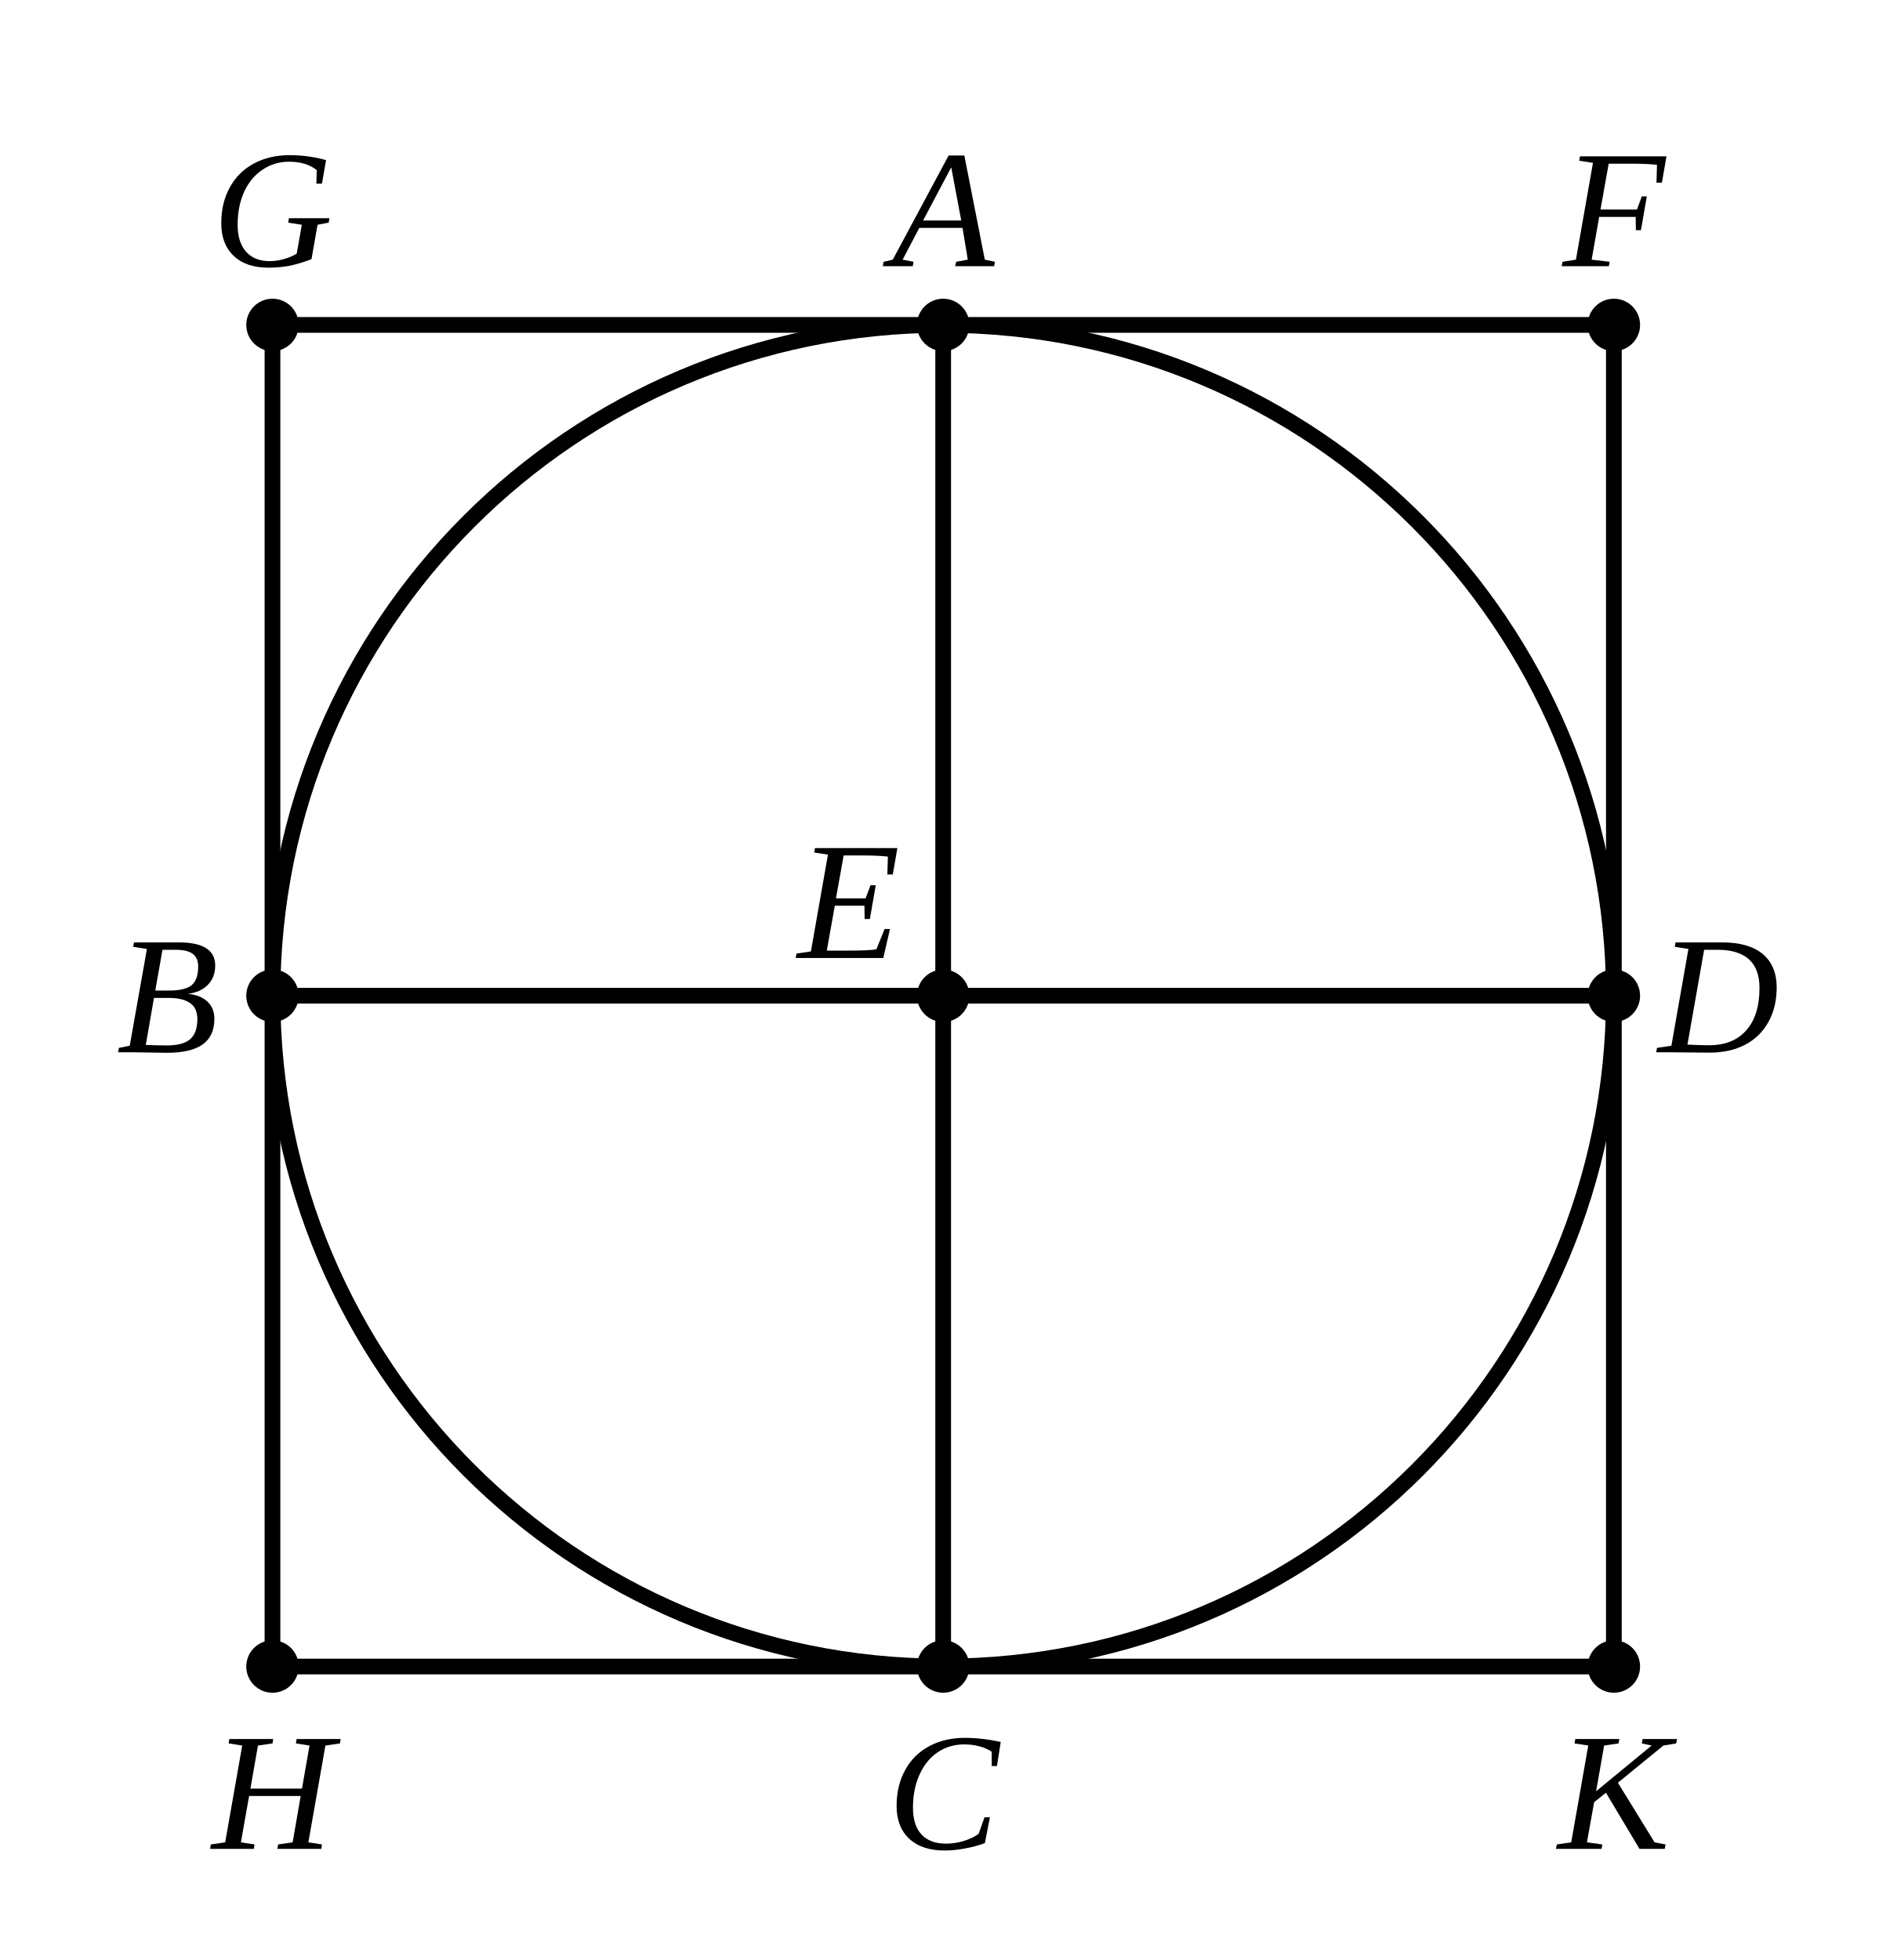
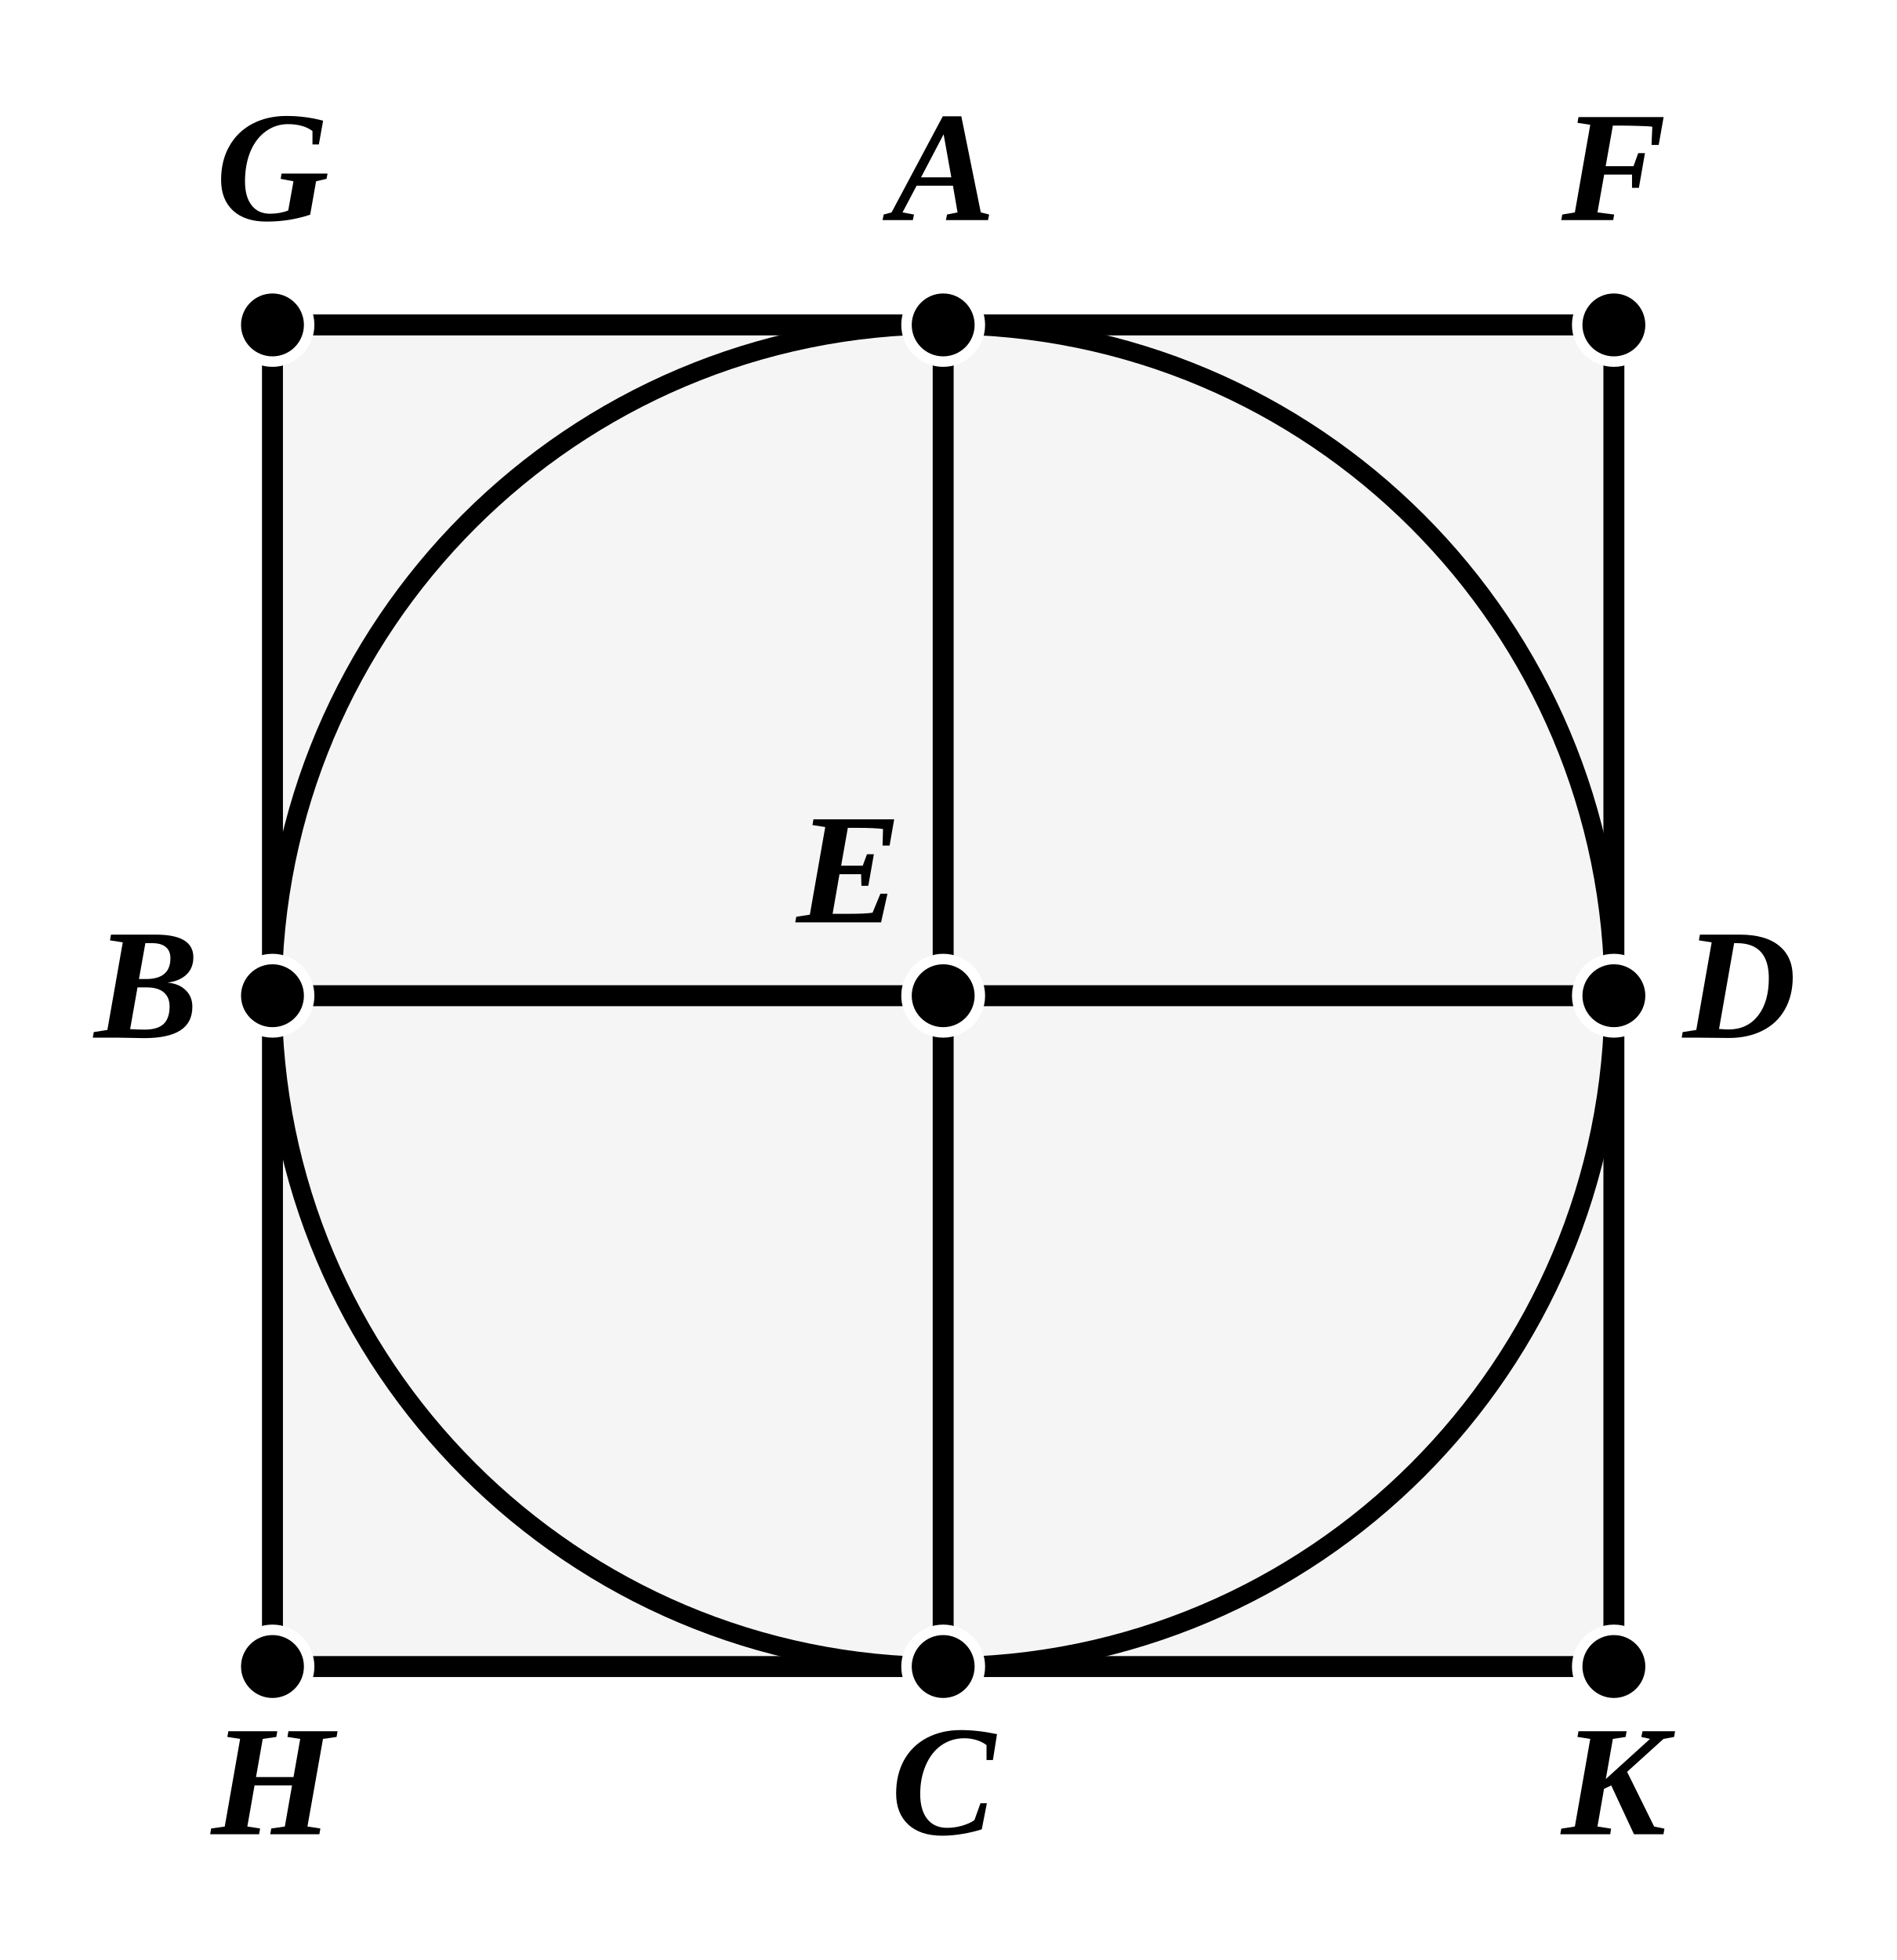
- <svg xmlns="http://www.w3.org/2000/svg" viewBox="0 0 181 187" width="100%" height="100%" class="euclid-diagram">
+ <svg xmlns="http://www.w3.org/2000/svg" viewBox="0 0 181 187" width="181" height="187" class="euclid-graphic" data-graphic-id="0098.g2" data-folio="0098" data-graphic="g2" data-proposition="IV.7">
  <style>
-     .euclid-diagram {
-       font-family: "Times New Roman", Times, serif;
-       font-size: 16px;
+     .euclid-graphic {
+       font-family: 'Times New Roman', 'Georgia', serif;
      font-style: italic;
+       background-color: #ffffff;
    }
-     .geometry {
+     .geom-line {
      stroke: #000000;
-       stroke-width: 1.5;
-       fill: none;
+       stroke-width: 2.0;
      stroke-linecap: round;
      stroke-linejoin: round;
+       transition: stroke 0.15s, stroke-width 0.15s;
    }
-     .construction {
+     .geom-circle {
      stroke: #000000;
-       stroke-width: 1.2;
-       stroke-dasharray: 4, 3;
+       stroke-width: 1.8;
      fill: none;
-       stroke-linecap: round;
+       transition: stroke 0.15s, stroke-width 0.15s;
    }
-     .point {
+     .geom-arc {
+       stroke: #000000;
+       stroke-width: 1.6;
+       fill: none;
+       transition: stroke 0.15s;
+     }
+     .geom-polygon {
      fill: #000000;
+       fill-opacity: 0.04;
      stroke: none;
+       transition: fill-opacity 0.15s;
    }
-     .label {
+     .wedge, .angle, .wedge.angle {
+       fill: #ef4444;
+       fill-opacity: 0.24;
+       stroke: #ef4444;
+       stroke-width: 2;
+       stroke-linejoin: round;
+       transition: opacity 0.12s ease, fill-opacity 0.12s ease;
+     }
+     .geom-point {
      fill: #000000;
-       text-anchor: middle;
-       dominant-baseline: central;
+       stroke: #ffffff;
+       stroke-width: 1;
+     }
+     .geom-label {
+       font-size: 15px;
+       font-weight: bold;
+       fill: #000000;
      user-select: none;
    }
-     .interactive:hover {
-       stroke: #0284c7;
-       stroke-width: 2.5;
+     .geom-overlay {
+       opacity: 0;
+       pointer-events: none;
+       transition: opacity 0.12s ease;
+     }
+     /* Interactive Highlight States */
+     [data-ref]:hover, .highlight, .geom-highlight-active {
+       opacity: 1 !important;
+       stroke: #ef4444 !important;
+       stroke-width: 3.5 !important;
      cursor: pointer;
    }
+     text[data-ref]:hover, text.highlight, text.geom-highlight-active {
+       fill: #ef4444 !important;
+       stroke: none !important;
+     }
+     .geom-polygon:hover, .geom-polygon.highlight, polygon.geom-highlight-active {
+       opacity: 1 !important;
+       fill-opacity: 0.24 !important;
+       fill: #ef4444 !important;
+       stroke: #ef4444 !important;
+       stroke-width: 2.5 !important;
+     }
+     .wedge.angle:hover, .wedge.angle.highlight, .wedge.angle.geom-highlight-active,
+     path.wedge.geom-highlight-active, path.angle.geom-highlight-active {
+       opacity: 1 !important;
+       fill-opacity: 0.28 !important;
+       fill: #ef4444 !important;
+       stroke: #ef4444 !important;
+       stroke-width: 2 !important;
+     }
+     .geom-point:hover, .geom-point.highlight, circle.geom-point.geom-highlight-active {
+       r: 5.5 !important;
+       fill: #ef4444 !important;
+       stroke: #ffffff !important;
+       stroke-width: 1.5 !important;
+     }
  </style>
-   <rect width="181" height="187" fill="#ffffff" />
-   <circle cx="90.00" cy="95.00" r="64.00" class="geometry interactive" />
-   <polygon points="26.00,31.00 154.00,31.00 154.00,159.00 26.00,159.00" class="geometry interactive" />
-   <line x1="90.00" y1="31.00" x2="90.00" y2="159.00" class="geometry interactive" />
-   <line x1="26.00" y1="95.00" x2="154.00" y2="95.00" class="geometry interactive" />
-   <circle cx="90.00" cy="31.00" r="2.5" class="point" />
-   <circle cx="26.00" cy="95.00" r="2.5" class="point" />
-   <circle cx="90.00" cy="159.00" r="2.5" class="point" />
-   <circle cx="154.00" cy="95.00" r="2.5" class="point" />
-   <circle cx="90.00" cy="95.00" r="2.5" class="point" />
-   <circle cx="154.00" cy="31.00" r="2.5" class="point" />
-   <circle cx="26.00" cy="31.00" r="2.5" class="point" />
-   <circle cx="26.00" cy="159.00" r="2.5" class="point" />
-   <circle cx="154.00" cy="159.00" r="2.5" class="point" />
-   <text x="26.00" y="20.00" class="label">G</text>
-   <text x="90.00" y="20.00" class="label">A</text>
-   <text x="154.00" y="20.00" class="label">F</text>
-   <text x="16.00" y="95.00" class="label">B</text>
-   <text x="81.00" y="86.00" class="label">E</text>
-   <text x="164.00" y="95.00" class="label">D</text>
-   <text x="26.00" y="171.00" class="label">H</text>
-   <text x="90.00" y="171.00" class="label">C</text>
-   <text x="154.00" y="171.00" class="label">K</text>
+   <rect width="100%" height="100%" fill="#ffffff" />
+   <g id="elements">
+     <circle id="el-circle-ABCD" data-ref="( E A )" data-aliases="( A B C D ); ( E B ); ( E C ); ( E D )" data-type="circle" cx="90.00" cy="95.00" r="64.00" class="geom-circle" />
+     <line id="el-line-AC" data-ref="[ A C ]" data-aliases="[ C A ]" data-type="line" x1="90.00" y1="31.00" x2="90.00" y2="159.00" class="geom-line geom-overlay" />
+     <line id="el-line-BD" data-ref="[ B D ]" data-aliases="[ D B ]" data-type="line" x1="26.00" y1="95.00" x2="154.00" y2="95.00" class="geom-line geom-overlay" />
+     <line id="el-line-FG" data-ref="[ F G ]" data-aliases="[ G F ]" data-type="line" x1="154.00" y1="31.00" x2="26.00" y2="31.00" class="geom-line geom-overlay" />
+     <line id="el-line-GH" data-ref="[ G H ]" data-aliases="[ H G ]" data-type="line" x1="26.00" y1="31.00" x2="26.00" y2="159.00" class="geom-line geom-overlay" />
+     <line id="el-line-HK" data-ref="[ H K ]" data-aliases="[ K H ]" data-type="line" x1="26.00" y1="159.00" x2="154.00" y2="159.00" class="geom-line geom-overlay" />
+     <line id="el-line-KF" data-ref="[ K F ]" data-aliases="[ F K ]" data-type="line" x1="154.00" y1="159.00" x2="154.00" y2="31.00" class="geom-line geom-overlay" />
+   </g>
+   <g id="graphics">
+     <polygon id="el-sq-FGHK" data-ref="&lt; F G H K &gt;" data-aliases="&lt; G K &gt;; &lt; F H &gt;" data-type="polygon" points="154.00,31.00 26.00,31.00 26.00,159.00 154.00,159.00" class="geom-polygon" />
+     <polygon id="el-rect-GHCA" data-ref="&lt; G H C A &gt;" data-aliases="&lt; G C &gt;" data-type="polygon" points="26.00,31.00 26.00,159.00 90.00,159.00 90.00,31.00" class="geom-polygon geom-overlay" />
+     <polygon id="el-rect-ACKF" data-ref="&lt; A C K F &gt;" data-aliases="&lt; A K &gt;" data-type="polygon" points="90.00,31.00 90.00,159.00 154.00,159.00 154.00,31.00" class="geom-polygon geom-overlay" />
+     <polygon id="el-rect-FGBD" data-ref="&lt; F G B D &gt;" data-aliases="&lt; F B &gt;" data-type="polygon" points="154.00,31.00 26.00,31.00 26.00,95.00 154.00,95.00" class="geom-polygon geom-overlay" />
+     <polygon id="el-rect-BHKD" data-ref="&lt; B H K D &gt;" data-aliases="&lt; B K &gt;" data-type="polygon" points="26.00,95.00 26.00,159.00 154.00,159.00 154.00,95.00" class="geom-polygon geom-overlay" />
+     <polygon id="el-sq-GBEA" data-ref="&lt; G B E A &gt;" data-aliases="&lt; G E &gt;; &lt; A B &gt;" data-type="polygon" points="26.00,31.00 26.00,95.00 90.00,95.00 90.00,31.00" class="geom-polygon geom-overlay" />
+     <path id="el-ang-AEB" data-ref="&lt; A E B )" data-aliases="&lt; B E A )" data-type="wedge" d="M 90.00 95.00 L 74.00 95.00 A 16 16 0 0 1 90.00 79.00 Z" class="wedge angle geom-overlay" />
+     <path id="el-ang-EBG" data-ref="&lt; E B G )" data-aliases="&lt; G B E )" data-type="wedge" d="M 26.00 95.00 L 26.00 79.00 A 16 16 0 0 1 42.00 95.00 Z" class="wedge angle geom-overlay" />
+     <path id="el-ang-AGB" data-ref="&lt; A G B )" data-aliases="&lt; B G A ); &lt; F G H ); &lt; H G F )" data-type="wedge" d="M 26.00 31.00 L 42.00 31.00 A 16 16 0 0 1 26.00 47.00 Z" class="wedge angle geom-overlay" />
+     <path id="el-ang-GHK" data-ref="&lt; G H K )" data-aliases="&lt; K H G ); &lt; B H C ); &lt; C H B )" data-type="wedge" d="M 26.00 159.00 L 26.00 143.00 A 16 16 0 0 1 42.00 159.00 Z" class="wedge angle geom-overlay" />
+     <path id="el-ang-HKF" data-ref="&lt; H K F )" data-aliases="&lt; F K H ); &lt; C K D ); &lt; D K C )" data-type="wedge" d="M 154.00 159.00 L 138.00 159.00 A 16 16 0 0 1 154.00 143.00 Z" class="wedge angle geom-overlay" />
+     <path id="el-ang-KFG" data-ref="&lt; K F G )" data-aliases="&lt; G F K ); &lt; D F A ); &lt; A F D )" data-type="wedge" d="M 154.00 31.00 L 154.00 47.00 A 16 16 0 0 1 138.00 31.00 Z" class="wedge angle geom-overlay" />
+     <line id="el-seg-AC" data-ref="/ A C /" data-aliases="/ C A /" data-type="segment" x1="90.00" y1="31.00" x2="90.00" y2="159.00" class="geom-line" />
+     <line id="el-seg-BD" data-ref="/ B D /" data-aliases="/ D B /" data-type="segment" x1="26.00" y1="95.00" x2="154.00" y2="95.00" class="geom-line" />
+     <line id="el-seg-FG" data-ref="/ F G /" data-aliases="/ G F /" data-type="segment" x1="154.00" y1="31.00" x2="26.00" y2="31.00" class="geom-line" />
+     <line id="el-seg-GH" data-ref="/ G H /" data-aliases="/ H G /" data-type="segment" x1="26.00" y1="31.00" x2="26.00" y2="159.00" class="geom-line" />
+     <line id="el-seg-HK" data-ref="/ H K /" data-aliases="/ K H /" data-type="segment" x1="26.00" y1="159.00" x2="154.00" y2="159.00" class="geom-line" />
+     <line id="el-seg-KF" data-ref="/ K F /" data-aliases="/ F K /" data-type="segment" x1="154.00" y1="159.00" x2="154.00" y2="31.00" class="geom-line" />
+     <line id="el-seg-EA" data-ref="/ E A /" data-aliases="/ A E /" data-type="segment" x1="90.00" y1="95.00" x2="90.00" y2="31.00" class="geom-line geom-overlay" />
+     <line id="el-seg-EB" data-ref="/ E B /" data-aliases="/ B E /" data-type="segment" x1="90.00" y1="95.00" x2="26.00" y2="95.00" class="geom-line geom-overlay" />
+     <line id="el-seg-EC" data-ref="/ E C /" data-aliases="/ C E /" data-type="segment" x1="90.00" y1="95.00" x2="90.00" y2="159.00" class="geom-line geom-overlay" />
+     <line id="el-seg-ED" data-ref="/ E D /" data-aliases="/ D E /" data-type="segment" x1="90.00" y1="95.00" x2="154.00" y2="95.00" class="geom-line geom-overlay" />
+     <line id="el-seg-GA" data-ref="/ G A /" data-aliases="/ A G /" data-type="segment" x1="26.00" y1="31.00" x2="90.00" y2="31.00" class="geom-line geom-overlay" />
+     <line id="el-seg-AF" data-ref="/ A F /" data-aliases="/ F A /" data-type="segment" x1="90.00" y1="31.00" x2="154.00" y2="31.00" class="geom-line geom-overlay" />
+     <line id="el-seg-GB" data-ref="/ G B /" data-aliases="/ B G /" data-type="segment" x1="26.00" y1="31.00" x2="26.00" y2="95.00" class="geom-line geom-overlay" />
+     <line id="el-seg-BH" data-ref="/ B H /" data-aliases="/ H B /" data-type="segment" x1="26.00" y1="95.00" x2="26.00" y2="159.00" class="geom-line geom-overlay" />
+     <line id="el-seg-HC" data-ref="/ H C /" data-aliases="/ C H /" data-type="segment" x1="26.00" y1="159.00" x2="90.00" y2="159.00" class="geom-line geom-overlay" />
+     <line id="el-seg-CK" data-ref="/ C K /" data-aliases="/ K C /" data-type="segment" x1="90.00" y1="159.00" x2="154.00" y2="159.00" class="geom-line geom-overlay" />
+     <line id="el-seg-KD" data-ref="/ K D /" data-aliases="/ D K /" data-type="segment" x1="154.00" y1="159.00" x2="154.00" y2="95.00" class="geom-line geom-overlay" />
+     <line id="el-seg-DF" data-ref="/ D F /" data-aliases="/ F D /" data-type="segment" x1="154.00" y1="95.00" x2="154.00" y2="31.00" class="geom-line geom-overlay" />
+     <polyline id="el-sec-AEC" data-ref="/ A E C /" data-aliases="/ C E A /; } A E C {; } C E A {" data-type="section" points="90.00,31.00 90.00,95.00 90.00,159.00" fill="none" class="geom-line geom-overlay" />
+     <polyline id="el-sec-BED" data-ref="/ B E D /" data-aliases="/ D E B /; } B E D {; } D E B {" data-type="section" points="26.00,95.00 90.00,95.00 154.00,95.00" fill="none" class="geom-line geom-overlay" />
+   </g>
+   <g id="highlights" style="pointer-events: none;">
+     <circle id="hl-circle-ABCD" data-ref="( E A )" data-aliases="( A B C D ); ( E B ); ( E C ); ( E D )" cx="90.00" cy="95.00" r="64.00" class="geom-circle geom-overlay" />
+     <line id="hl-line-AC" data-ref="[ A C ]" data-aliases="[ C A ]" x1="90.00" y1="31.00" x2="90.00" y2="159.00" class="geom-line geom-overlay" />
+     <line id="hl-line-BD" data-ref="[ B D ]" data-aliases="[ D B ]" x1="26.00" y1="95.00" x2="154.00" y2="95.00" class="geom-line geom-overlay" />
+     <line id="hl-line-FG" data-ref="[ F G ]" data-aliases="[ G F ]" x1="154.00" y1="31.00" x2="26.00" y2="31.00" class="geom-line geom-overlay" />
+     <line id="hl-line-GH" data-ref="[ G H ]" data-aliases="[ H G ]" x1="26.00" y1="31.00" x2="26.00" y2="159.00" class="geom-line geom-overlay" />
+     <line id="hl-line-HK" data-ref="[ H K ]" data-aliases="[ K H ]" x1="26.00" y1="159.00" x2="154.00" y2="159.00" class="geom-line geom-overlay" />
+     <line id="hl-line-KF" data-ref="[ K F ]" data-aliases="[ F K ]" x1="154.00" y1="159.00" x2="154.00" y2="31.00" class="geom-line geom-overlay" />
+     <polygon id="hl-sq-FGHK" data-ref="&lt; F G H K &gt;" data-aliases="&lt; G K &gt;; &lt; F H &gt;" points="154.00,31.00 26.00,31.00 26.00,159.00 154.00,159.00" class="geom-polygon geom-overlay" />
+     <polygon id="hl-rect-GHCA" data-ref="&lt; G H C A &gt;" data-aliases="&lt; G C &gt;" points="26.00,31.00 26.00,159.00 90.00,159.00 90.00,31.00" class="geom-polygon geom-overlay" />
+     <polygon id="hl-rect-ACKF" data-ref="&lt; A C K F &gt;" data-aliases="&lt; A K &gt;" points="90.00,31.00 90.00,159.00 154.00,159.00 154.00,31.00" class="geom-polygon geom-overlay" />
+     <polygon id="hl-rect-FGBD" data-ref="&lt; F G B D &gt;" data-aliases="&lt; F B &gt;" points="154.00,31.00 26.00,31.00 26.00,95.00 154.00,95.00" class="geom-polygon geom-overlay" />
+     <polygon id="hl-rect-BHKD" data-ref="&lt; B H K D &gt;" data-aliases="&lt; B K &gt;" points="26.00,95.00 26.00,159.00 154.00,159.00 154.00,95.00" class="geom-polygon geom-overlay" />
+     <polygon id="hl-sq-GBEA" data-ref="&lt; G B E A &gt;" data-aliases="&lt; G E &gt;; &lt; A B &gt;" points="26.00,31.00 26.00,95.00 90.00,95.00 90.00,31.00" class="geom-polygon geom-overlay" />
+     <path id="hl-ang-AEB" data-ref="&lt; A E B )" data-aliases="&lt; B E A )" d="M 90.00 95.00 L 74.00 95.00 A 16 16 0 0 1 90.00 79.00 Z" class="wedge angle geom-overlay" />
+     <path id="hl-ang-EBG" data-ref="&lt; E B G )" data-aliases="&lt; G B E )" d="M 26.00 95.00 L 26.00 79.00 A 16 16 0 0 1 42.00 95.00 Z" class="wedge angle geom-overlay" />
+     <path id="hl-ang-AGB" data-ref="&lt; A G B )" data-aliases="&lt; B G A ); &lt; F G H ); &lt; H G F )" d="M 26.00 31.00 L 42.00 31.00 A 16 16 0 0 1 26.00 47.00 Z" class="wedge angle geom-overlay" />
+     <path id="hl-ang-GHK" data-ref="&lt; G H K )" data-aliases="&lt; K H G ); &lt; B H C ); &lt; C H B )" d="M 26.00 159.00 L 26.00 143.00 A 16 16 0 0 1 42.00 159.00 Z" class="wedge angle geom-overlay" />
+     <path id="hl-ang-HKF" data-ref="&lt; H K F )" data-aliases="&lt; F K H ); &lt; C K D ); &lt; D K C )" d="M 154.00 159.00 L 138.00 159.00 A 16 16 0 0 1 154.00 143.00 Z" class="wedge angle geom-overlay" />
+     <path id="hl-ang-KFG" data-ref="&lt; K F G )" data-aliases="&lt; G F K ); &lt; D F A ); &lt; A F D )" d="M 154.00 31.00 L 154.00 47.00 A 16 16 0 0 1 138.00 31.00 Z" class="wedge angle geom-overlay" />
+     <line id="hl-seg-AC" data-ref="/ A C /" data-aliases="/ C A /" x1="90.00" y1="31.00" x2="90.00" y2="159.00" class="geom-line geom-overlay" />
+     <line id="hl-seg-BD" data-ref="/ B D /" data-aliases="/ D B /" x1="26.00" y1="95.00" x2="154.00" y2="95.00" class="geom-line geom-overlay" />
+     <line id="hl-seg-FG" data-ref="/ F G /" data-aliases="/ G F /" x1="154.00" y1="31.00" x2="26.00" y2="31.00" class="geom-line geom-overlay" />
+     <line id="hl-seg-GH" data-ref="/ G H /" data-aliases="/ H G /" x1="26.00" y1="31.00" x2="26.00" y2="159.00" class="geom-line geom-overlay" />
+     <line id="hl-seg-HK" data-ref="/ H K /" data-aliases="/ K H /" x1="26.00" y1="159.00" x2="154.00" y2="159.00" class="geom-line geom-overlay" />
+     <line id="hl-seg-KF" data-ref="/ K F /" data-aliases="/ F K /" x1="154.00" y1="159.00" x2="154.00" y2="31.00" class="geom-line geom-overlay" />
+     <line id="hl-seg-EA" data-ref="/ E A /" data-aliases="/ A E /" x1="90.00" y1="95.00" x2="90.00" y2="31.00" class="geom-line geom-overlay" />
+     <line id="hl-seg-EB" data-ref="/ E B /" data-aliases="/ B E /" x1="90.00" y1="95.00" x2="26.00" y2="95.00" class="geom-line geom-overlay" />
+     <line id="hl-seg-EC" data-ref="/ E C /" data-aliases="/ C E /" x1="90.00" y1="95.00" x2="90.00" y2="159.00" class="geom-line geom-overlay" />
+     <line id="hl-seg-ED" data-ref="/ E D /" data-aliases="/ D E /" x1="90.00" y1="95.00" x2="154.00" y2="95.00" class="geom-line geom-overlay" />
+     <polyline id="hl-sec-AEC" data-ref="/ A E C /" data-aliases="/ C E A /; } A E C {; } C E A {" points="90.00,31.00 90.00,95.00 90.00,159.00" fill="none" class="geom-line geom-overlay" />
+     <polyline id="hl-sec-BED" data-ref="/ B E D /" data-aliases="/ D E B /; } B E D {; } D E B {" points="26.00,95.00 90.00,95.00 154.00,95.00" fill="none" class="geom-line geom-overlay" />
+   </g>
+   <g id="points">
+     <circle id="el-pt-A" data-ref="A" data-type="point" cx="90.00" cy="31.00" r="3.5" class="geom-point" />
+     <circle id="el-pt-B" data-ref="B" data-type="point" cx="26.00" cy="95.00" r="3.5" class="geom-point" />
+     <circle id="el-pt-C" data-ref="C" data-type="point" cx="90.00" cy="159.00" r="3.5" class="geom-point" />
+     <circle id="el-pt-D" data-ref="D" data-type="point" cx="154.00" cy="95.00" r="3.5" class="geom-point" />
+     <circle id="el-pt-E" data-ref="E" data-type="point" cx="90.00" cy="95.00" r="3.5" class="geom-point" />
+     <circle id="el-pt-F" data-ref="F" data-type="point" cx="154.00" cy="31.00" r="3.5" class="geom-point" />
+     <circle id="el-pt-G" data-ref="G" data-type="point" cx="26.00" cy="31.00" r="3.5" class="geom-point" />
+     <circle id="el-pt-H" data-ref="H" data-type="point" cx="26.00" cy="159.00" r="3.5" class="geom-point" />
+     <circle id="el-pt-K" data-ref="K" data-type="point" cx="154.00" cy="159.00" r="3.5" class="geom-point" />
+   </g>
+   <g id="labels">
+     <text id="lbl-G" data-ref="G" x="26.00" y="21.00" text-anchor="middle" class="geom-label">G</text>
+     <text id="lbl-A" data-ref="A" x="90.00" y="21.00" text-anchor="middle" class="geom-label">A</text>
+     <text id="lbl-F" data-ref="F" x="154.00" y="21.00" text-anchor="middle" class="geom-label">F</text>
+     <text id="lbl-B" data-ref="B" x="14.00" y="99.00" text-anchor="middle" class="geom-label">B</text>
+     <text id="lbl-E" data-ref="E" x="81.00" y="88.00" text-anchor="middle" class="geom-label">E</text>
+     <text id="lbl-D" data-ref="D" x="166.00" y="99.00" text-anchor="middle" class="geom-label">D</text>
+     <text id="lbl-H" data-ref="H" x="26.00" y="175.00" text-anchor="middle" class="geom-label">H</text>
+     <text id="lbl-C" data-ref="C" x="90.00" y="175.00" text-anchor="middle" class="geom-label">C</text>
+     <text id="lbl-K" data-ref="K" x="154.00" y="175.00" text-anchor="middle" class="geom-label">K</text>
+   </g>
</svg>
